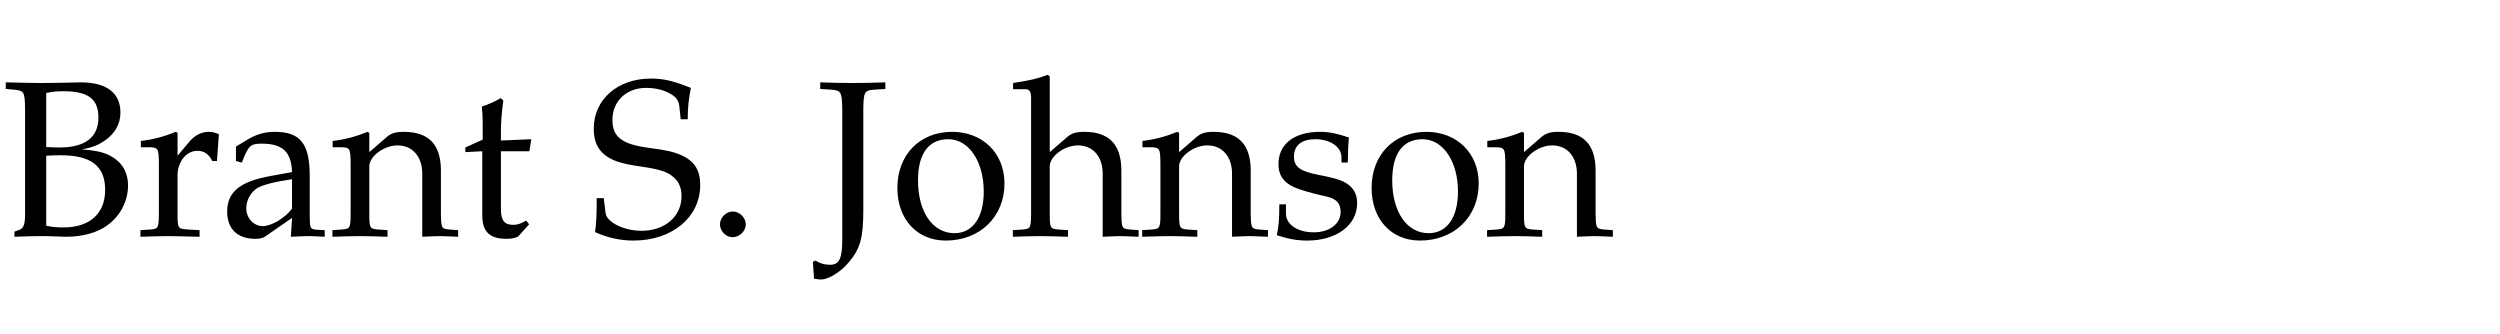
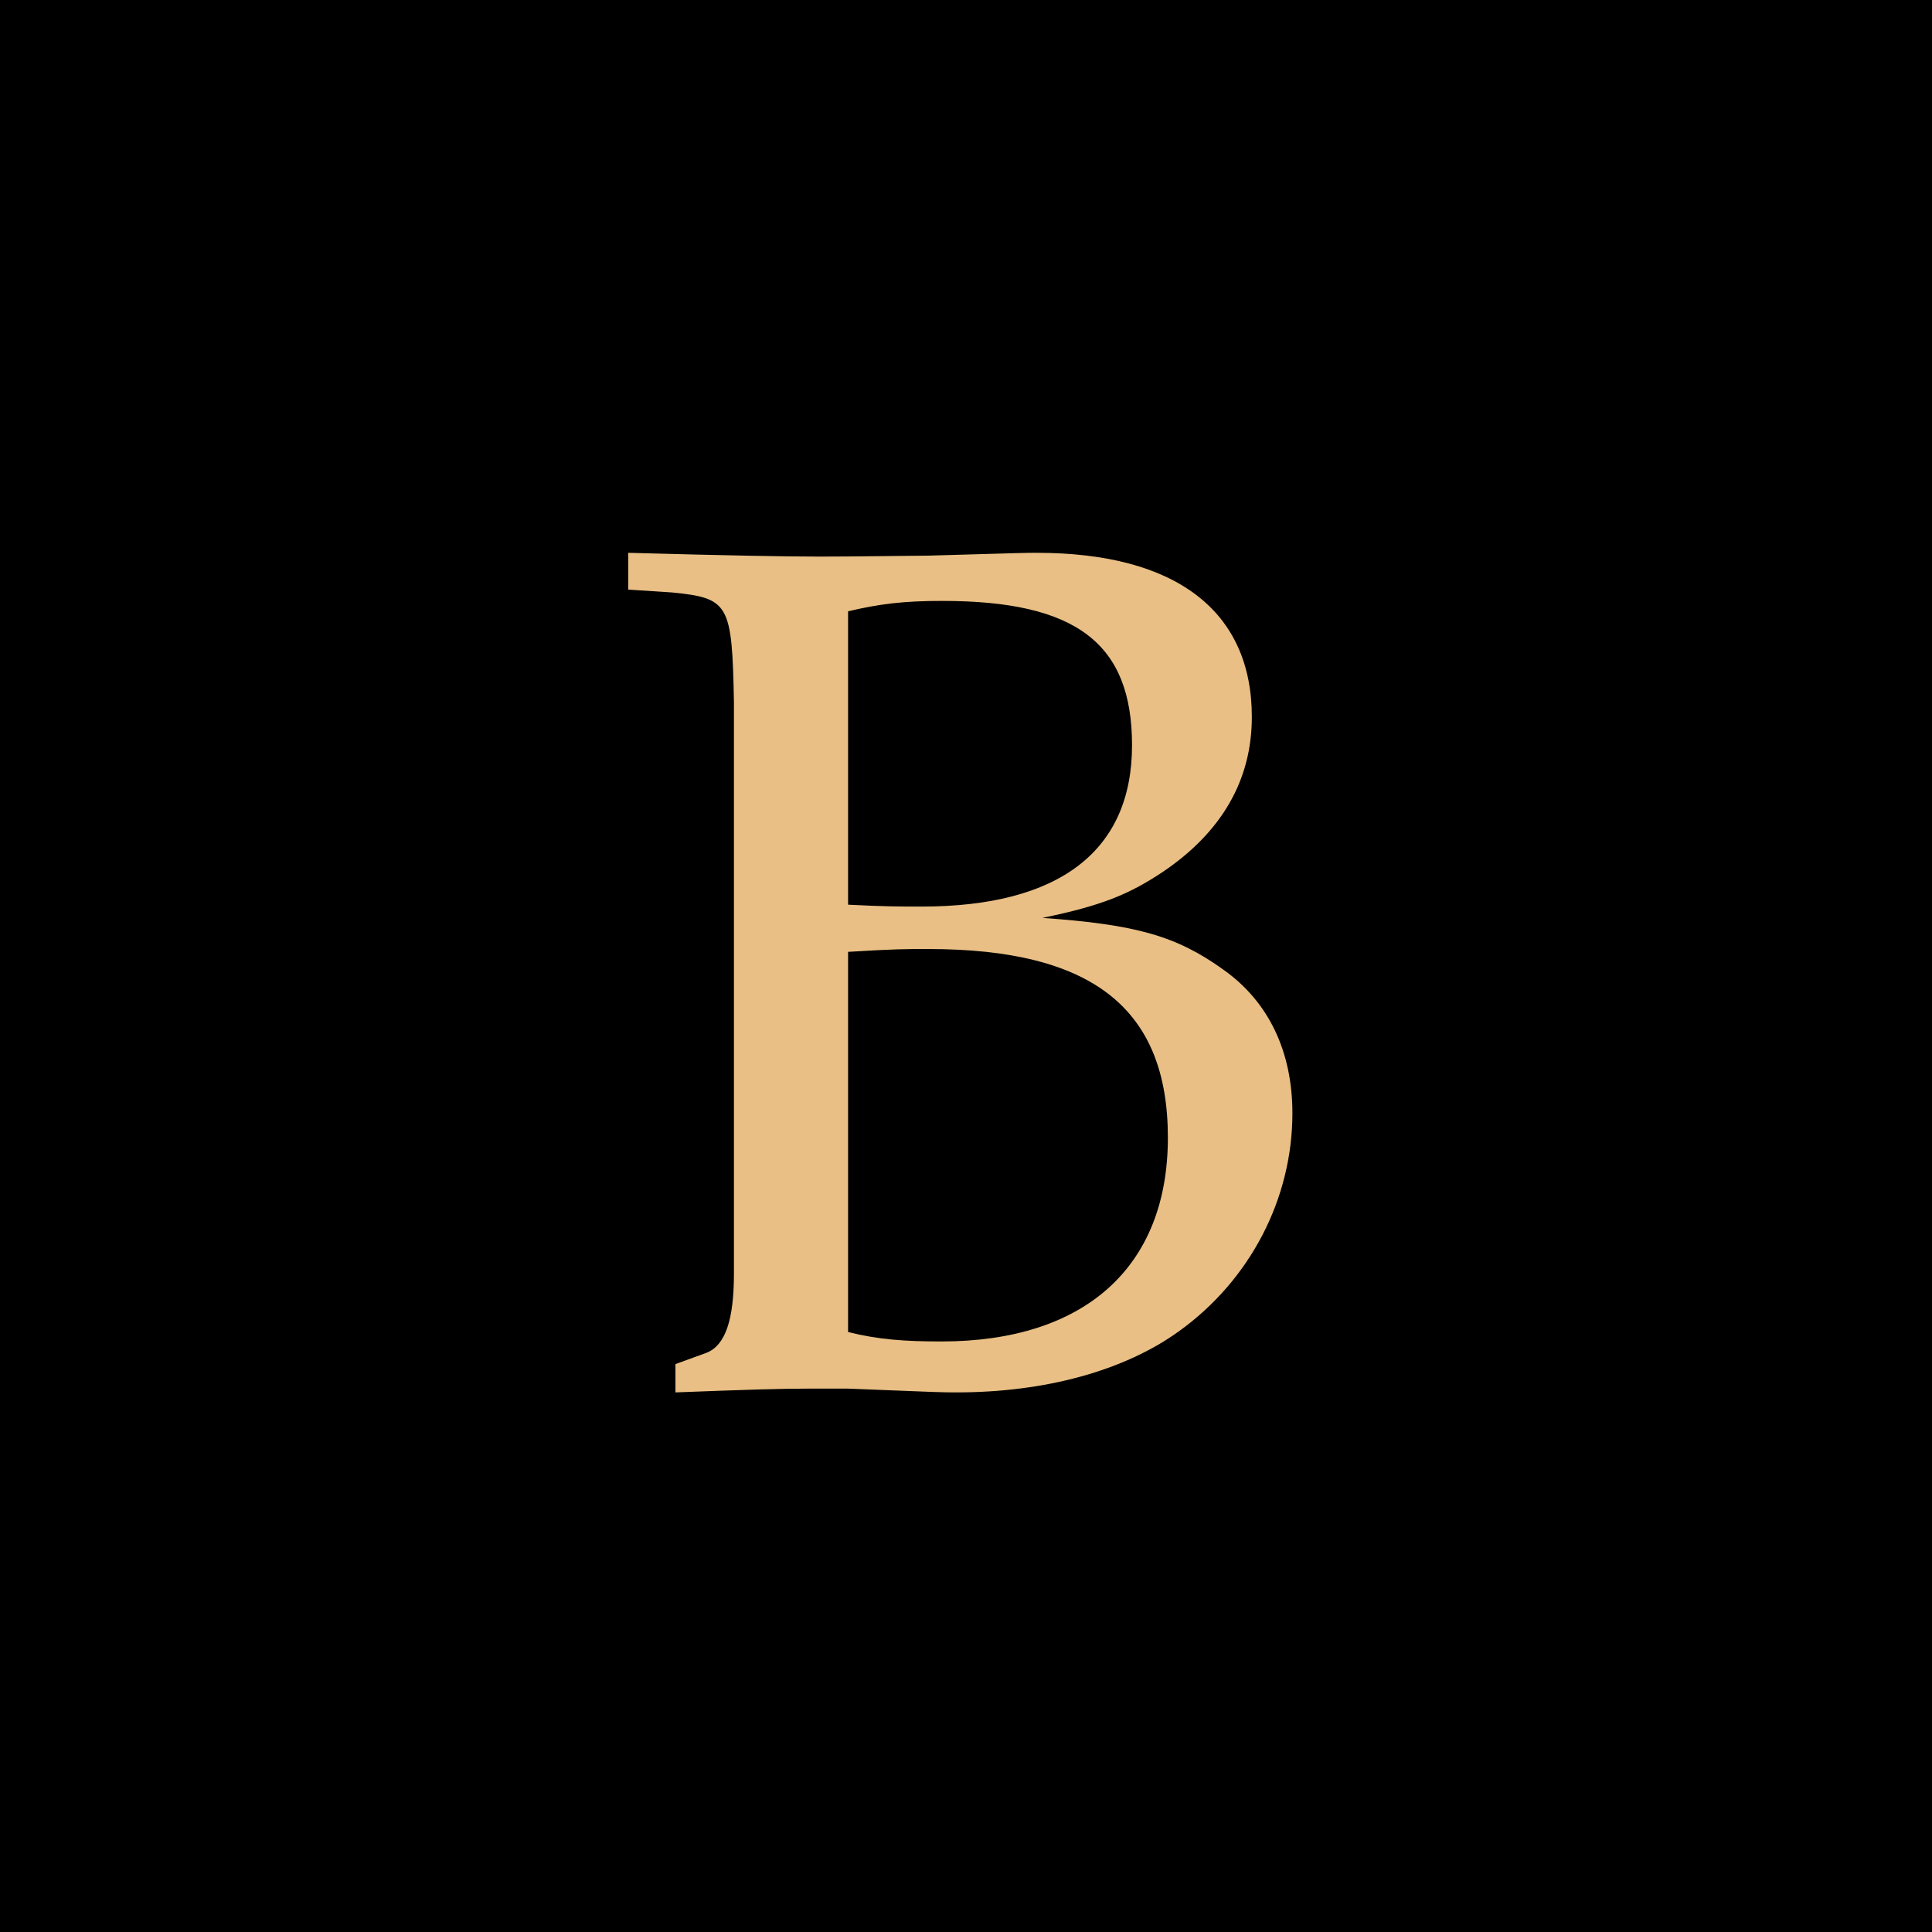
- <svg xmlns="http://www.w3.org/2000/svg" viewBox="0 0 360 48">
-   <text x="0" y="34" fill="#000000" font-family="Georgia, Palatino, 'Palatino Linotype', serif" font-size="32">Brant S. Johnson</text>
+ <svg xmlns="http://www.w3.org/2000/svg" viewBox="0 0 32 32">
+   <rect width="32" height="32" fill="#000000" />
+   <text x="16" y="23" text-anchor="middle" fill="#E9BF85" font-family="Georgia, Palatino, serif" font-size="20">B</text>
</svg>
